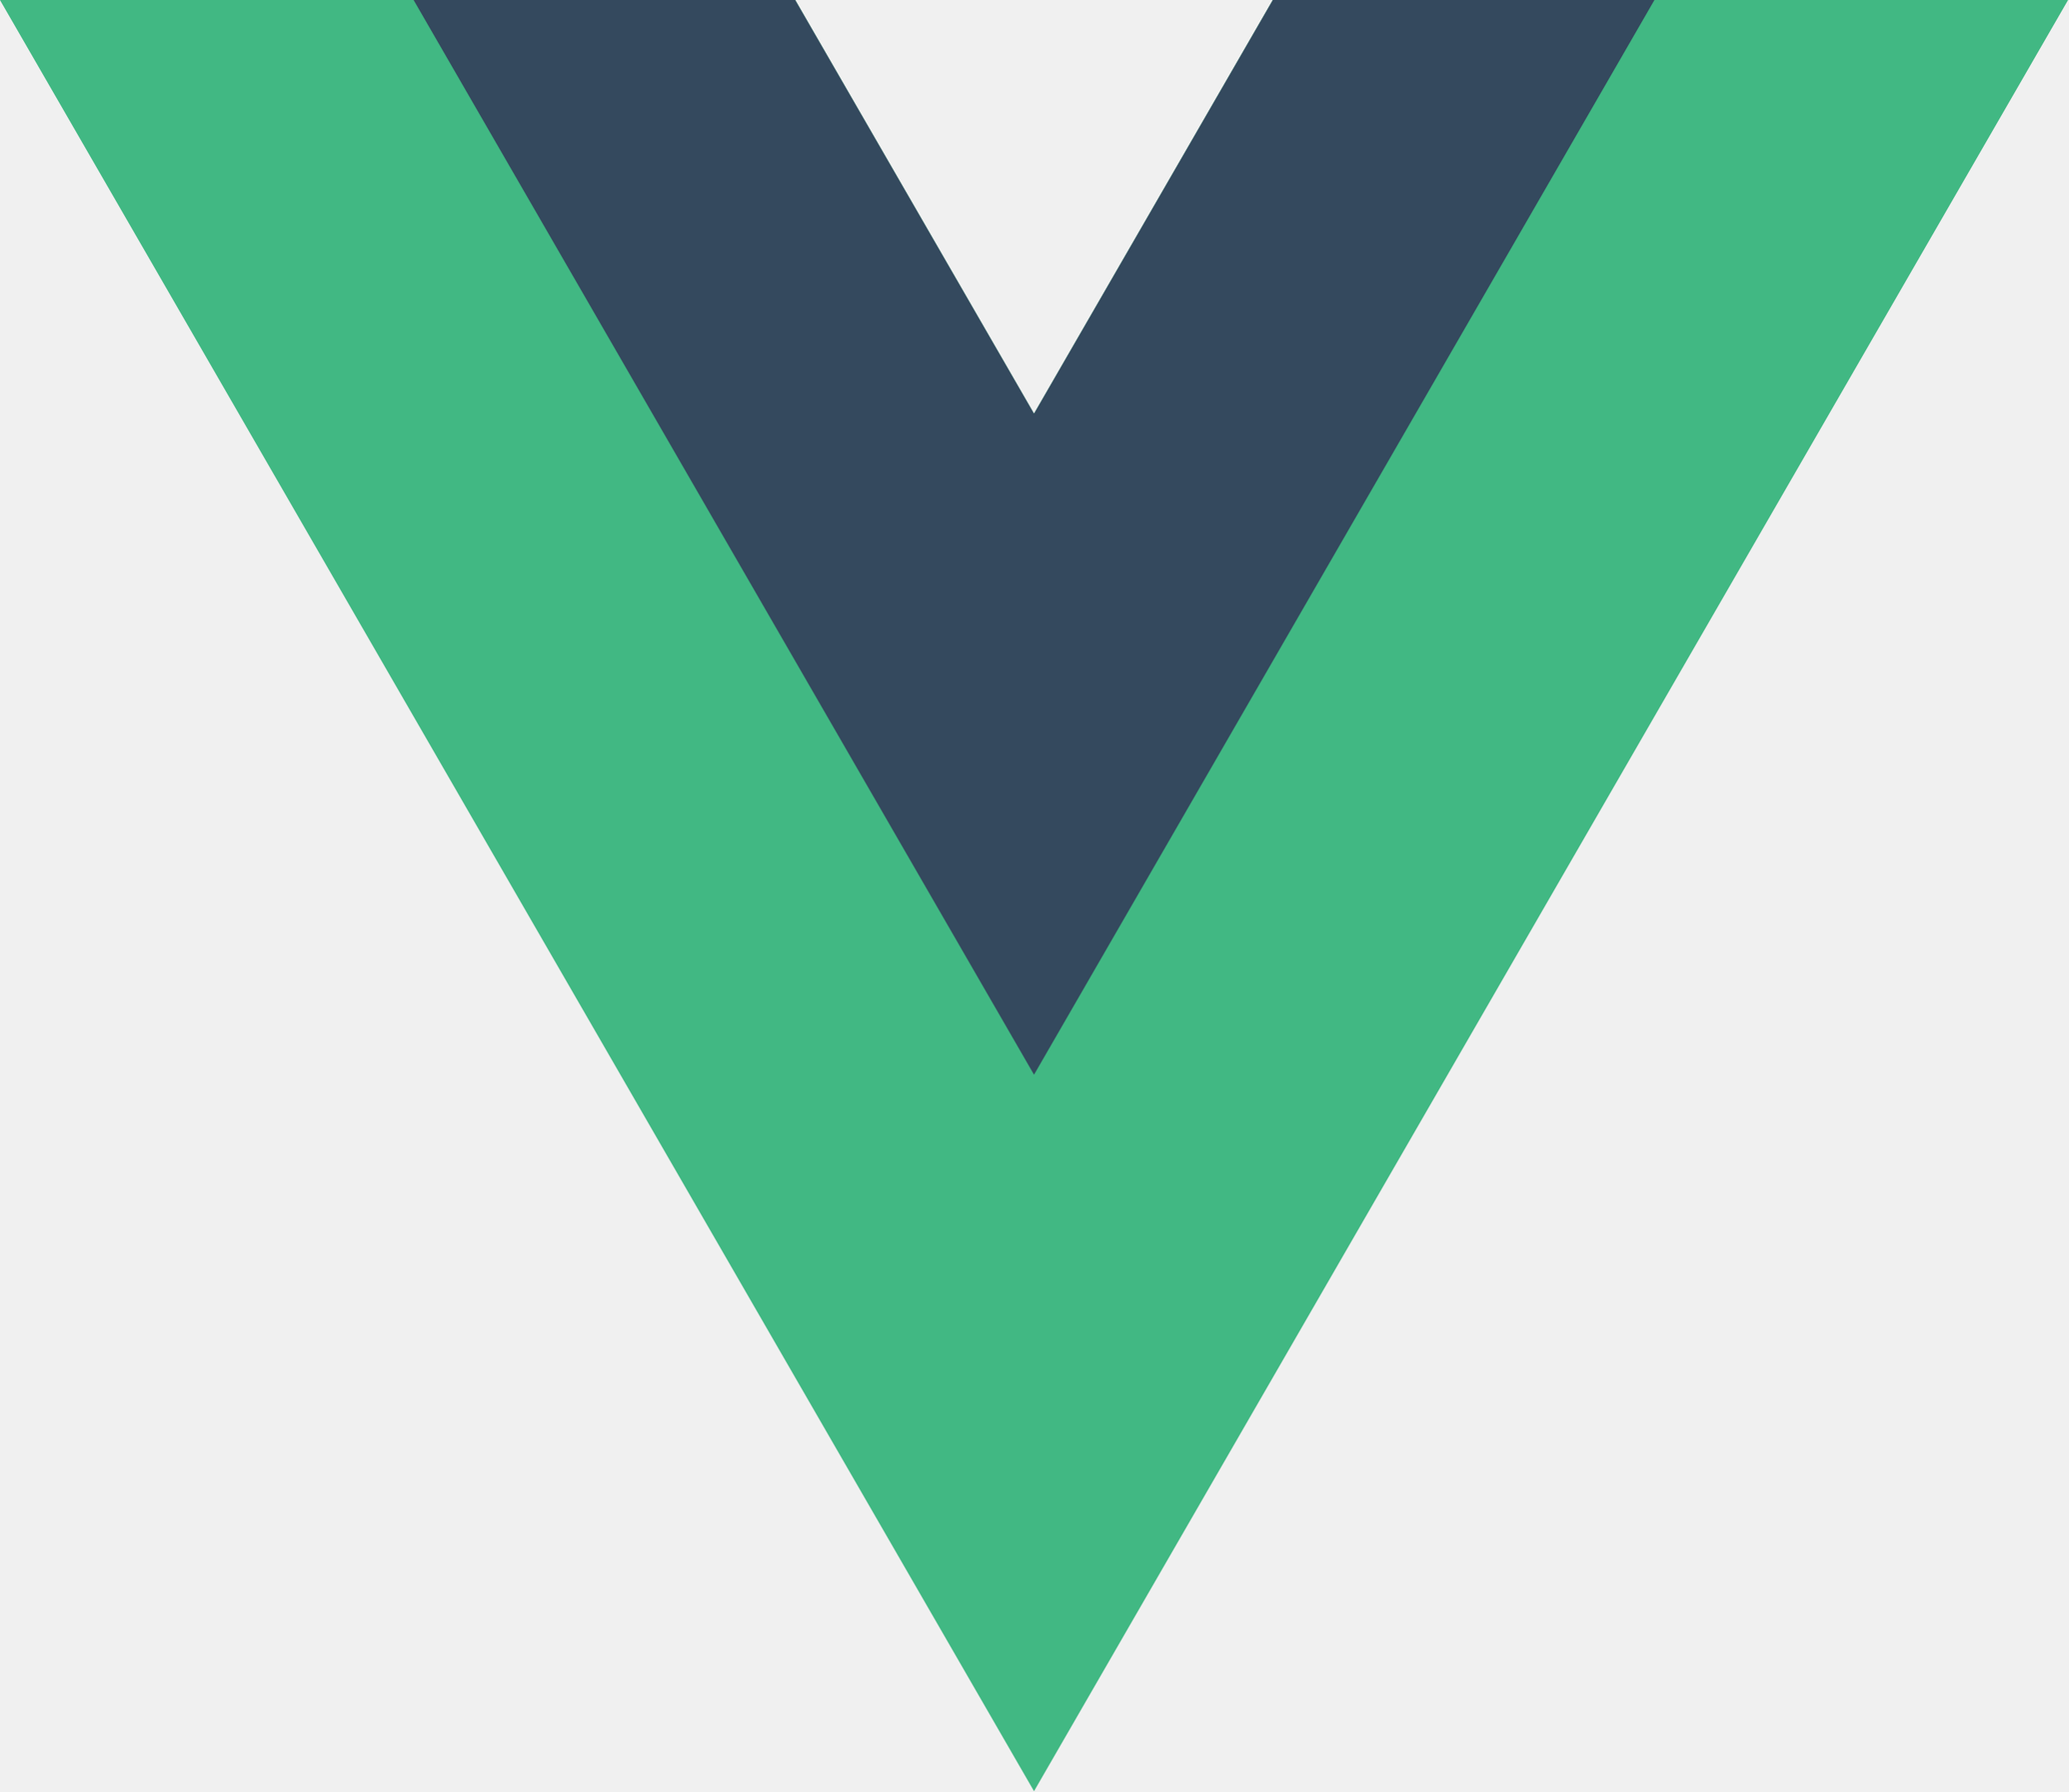
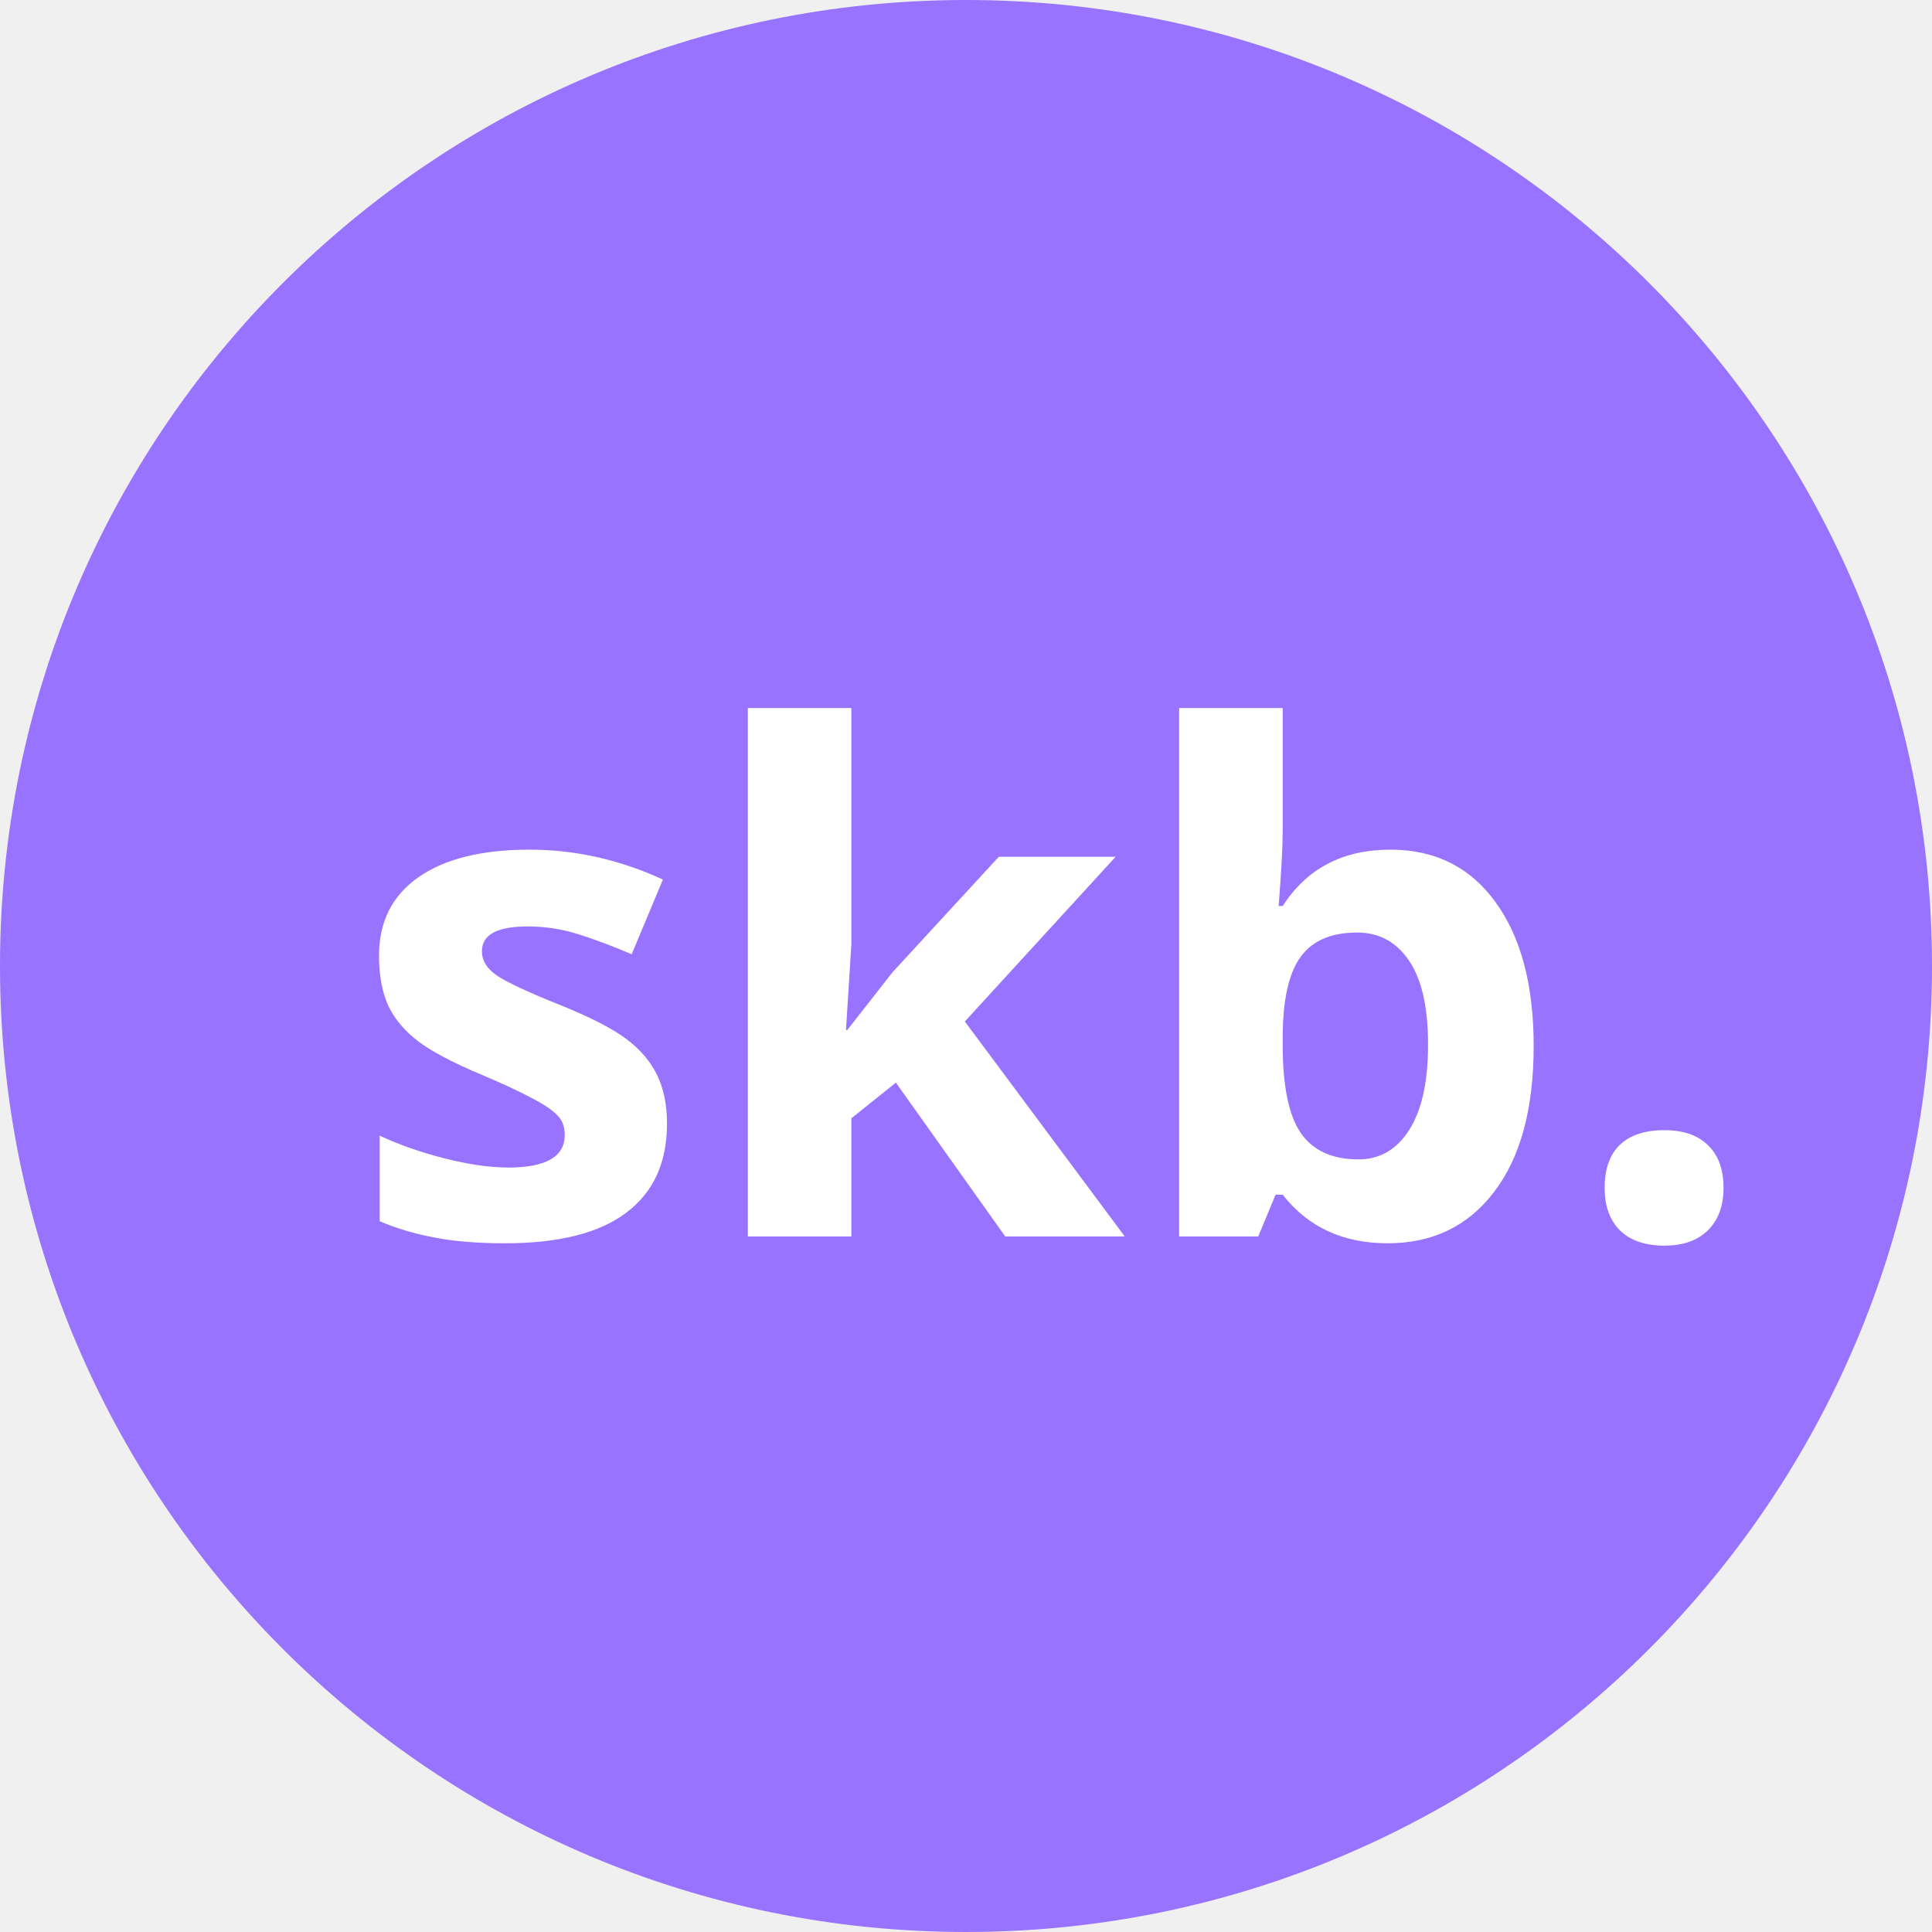
- <svg xmlns="http://www.w3.org/2000/svg" viewBox="0 0 261.76 226.69">
-   <path d="M161.096.001l-30.225 52.351L100.647.001H-.005l130.877 226.688L261.749.001z" fill="#41b883" />
-   <path d="M161.096.001l-30.225 52.351L100.647.001H52.346l78.526 136.01L209.398.001z" fill="#34495e" />
+ <svg xmlns="http://www.w3.org/2000/svg" width="50" height="50" viewBox="0 0 50 50" fill="none">
+   <circle cx="25" cy="25" r="25" fill="#9873FF" />
+   <path d="M17.262 29.082C17.262 30.09 16.91 30.857 16.207 31.385C15.51 31.912 14.464 32.176 13.069 32.176C12.354 32.176 11.745 32.126 11.241 32.026C10.737 31.933 10.266 31.792 9.826 31.605V29.39C10.324 29.624 10.884 29.82 11.505 29.979C12.132 30.137 12.683 30.216 13.157 30.216C14.13 30.216 14.616 29.935 14.616 29.372C14.616 29.161 14.552 28.991 14.423 28.862C14.294 28.727 14.071 28.578 13.755 28.414C13.438 28.244 13.017 28.048 12.489 27.825C11.733 27.509 11.177 27.216 10.819 26.946C10.468 26.677 10.21 26.369 10.046 26.023C9.888 25.672 9.809 25.241 9.809 24.731C9.809 23.858 10.146 23.185 10.819 22.71C11.499 22.23 12.46 21.989 13.702 21.989C14.886 21.989 16.037 22.247 17.156 22.763L16.348 24.696C15.855 24.485 15.396 24.312 14.968 24.178C14.54 24.043 14.104 23.976 13.658 23.976C12.867 23.976 12.472 24.189 12.472 24.617C12.472 24.857 12.598 25.065 12.85 25.241C13.107 25.417 13.667 25.678 14.528 26.023C15.296 26.334 15.858 26.624 16.216 26.894C16.573 27.163 16.837 27.474 17.007 27.825C17.177 28.177 17.262 28.596 17.262 29.082ZM21.929 26.656L23.098 25.162L25.849 22.174H28.872L24.97 26.436L29.109 32H26.016L23.186 28.019L22.034 28.941V32H19.354V18.324H22.034V24.424L21.894 26.656H21.929ZM35.982 21.989C37.143 21.989 38.051 22.443 38.707 23.352C39.363 24.254 39.691 25.493 39.691 27.069C39.691 28.692 39.352 29.949 38.672 30.84C37.998 31.73 37.078 32.176 35.912 32.176C34.758 32.176 33.852 31.757 33.196 30.919H33.012L32.563 32H30.516V18.324H33.196V21.506C33.196 21.91 33.161 22.558 33.091 23.448H33.196C33.823 22.476 34.752 21.989 35.982 21.989ZM35.121 24.134C34.459 24.134 33.976 24.339 33.671 24.749C33.366 25.153 33.208 25.824 33.196 26.762V27.052C33.196 28.106 33.352 28.862 33.662 29.319C33.978 29.776 34.477 30.005 35.156 30.005C35.707 30.005 36.144 29.753 36.466 29.249C36.794 28.739 36.958 28.001 36.958 27.034C36.958 26.067 36.794 25.344 36.466 24.863C36.138 24.377 35.69 24.134 35.121 24.134ZM41.528 30.743C41.528 30.251 41.66 29.879 41.924 29.627C42.188 29.375 42.571 29.249 43.075 29.249C43.562 29.249 43.937 29.378 44.2 29.636C44.47 29.894 44.605 30.263 44.605 30.743C44.605 31.206 44.47 31.572 44.2 31.842C43.931 32.105 43.556 32.237 43.075 32.237C42.583 32.237 42.202 32.108 41.933 31.851C41.663 31.587 41.528 31.218 41.528 30.743Z" fill="white" />
</svg>
